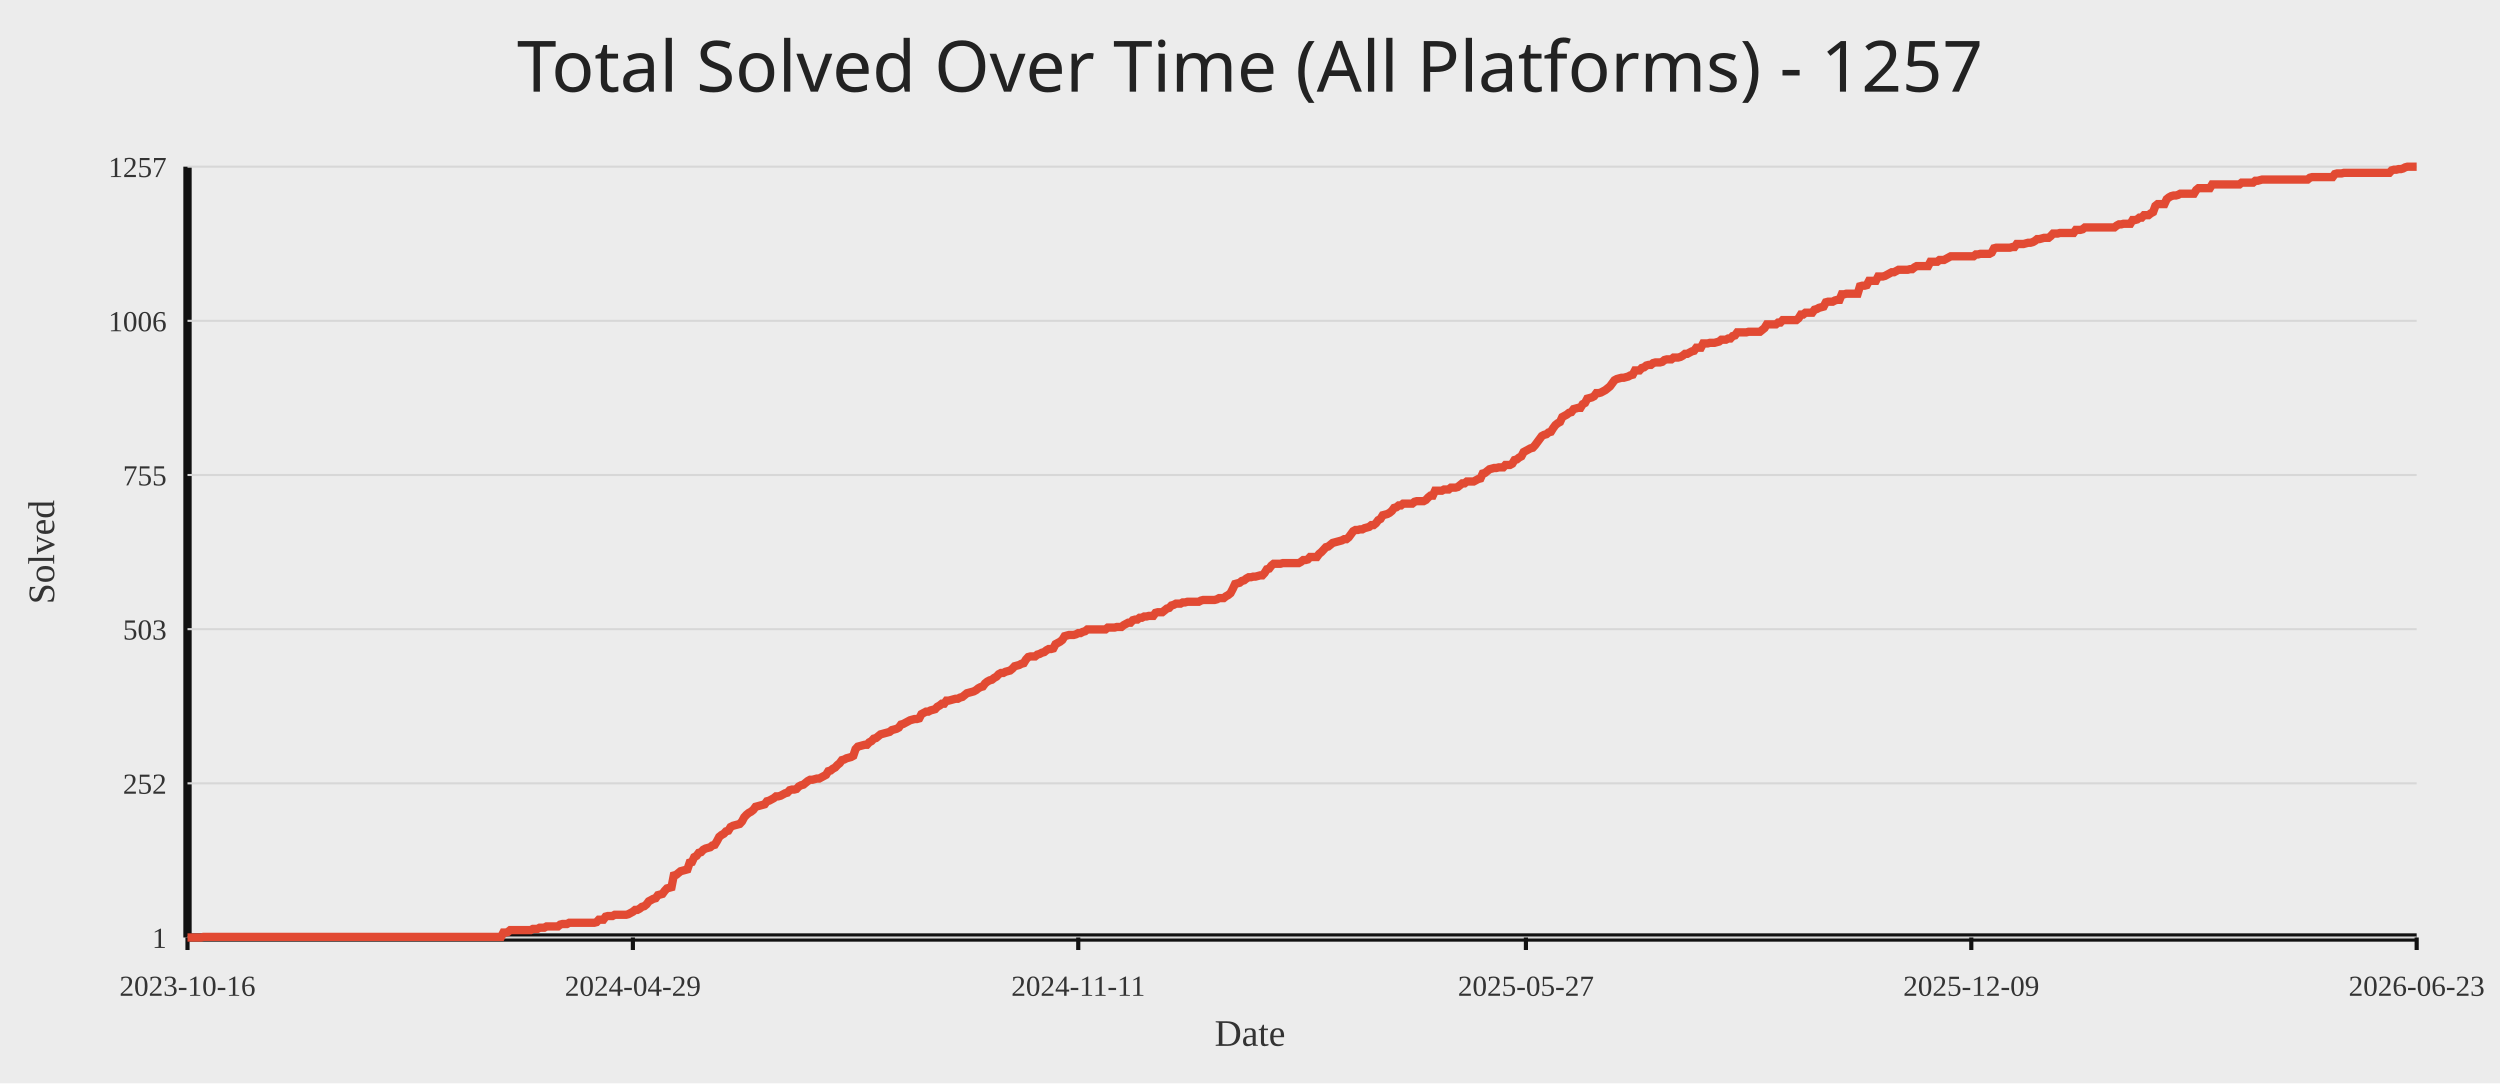
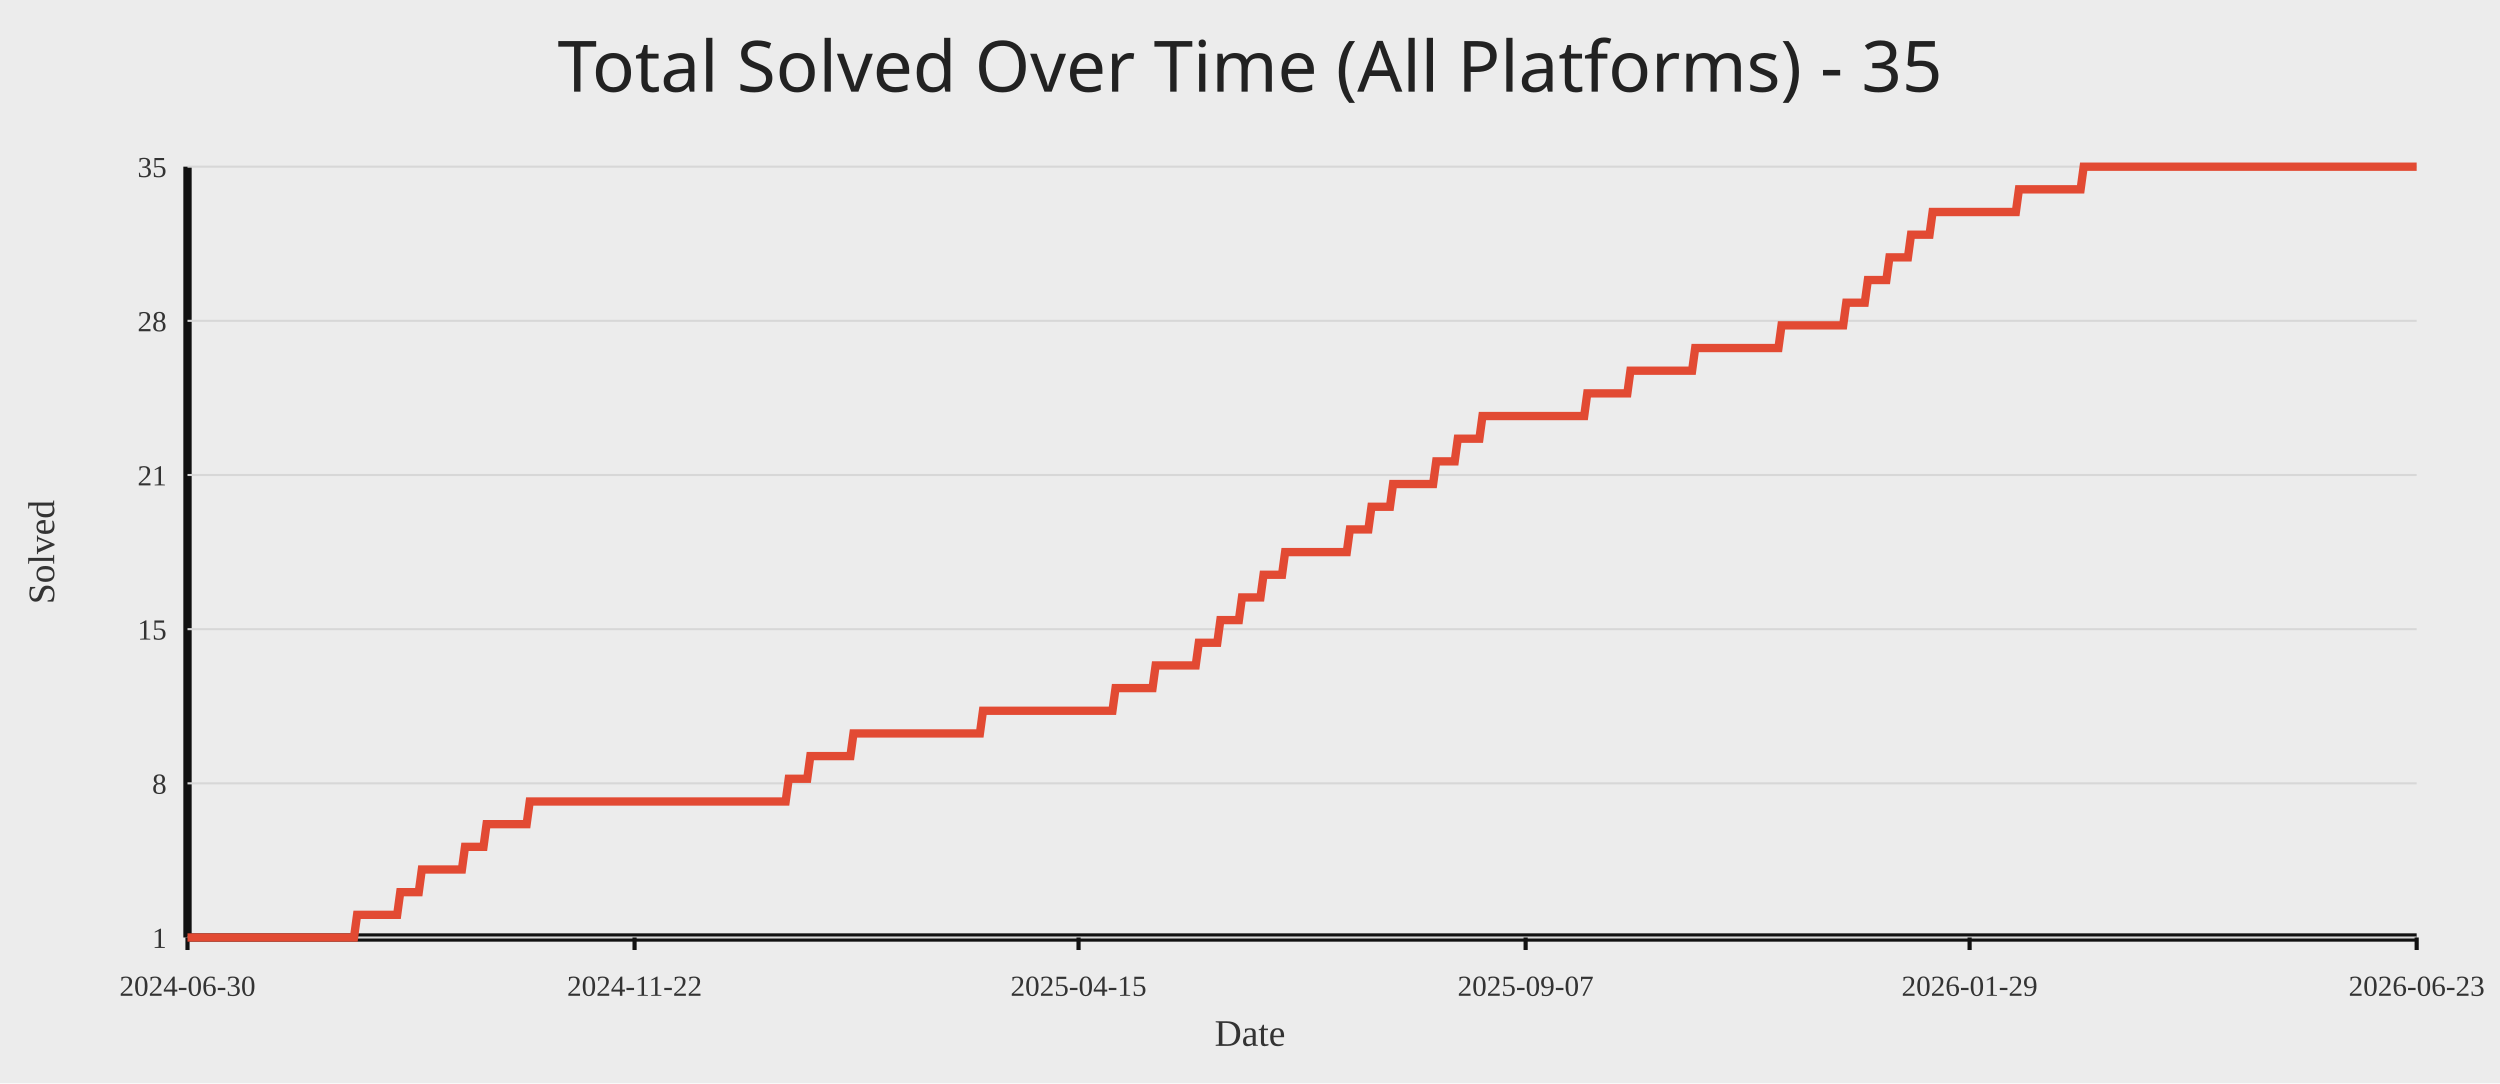
<svg xmlns="http://www.w3.org/2000/svg" width="1200" height="520">
  <rect width="100%" height="100%" fill="#ececec" />
-   <text x="50%" y="44" text-anchor="middle" fill="#222" font-size="34" font-family="Comic Sans MS, Segoe UI">Total Solved Over Time (All Platforms) - 1257</text>
+   <text x="50%" y="44" text-anchor="middle" fill="#222" font-size="34" font-family="Comic Sans MS, Segoe UI">Total Solved Over Time (All Platforms) - 35</text>
  <line x1="90" y1="450" x2="1160" y2="450" stroke="#111" stroke-width="4" />
  <line x1="90" y1="80" x2="90" y2="450" stroke="#111" stroke-width="4" />
  <line x1="90" y1="450.00" x2="1160" y2="450.00" stroke="#d7d7d7" stroke-width="1" />
  <text x="80" y="455.00" text-anchor="end" fill="#333" font-size="14">1</text>
  <line x1="90" y1="376.00" x2="1160" y2="376.00" stroke="#d7d7d7" stroke-width="1" />
-   <text x="80" y="381.00" text-anchor="end" fill="#333" font-size="14">252</text>
+   <text x="80" y="381.00" text-anchor="end" fill="#333" font-size="14">8</text>
  <line x1="90" y1="302.00" x2="1160" y2="302.00" stroke="#d7d7d7" stroke-width="1" />
-   <text x="80" y="307.00" text-anchor="end" fill="#333" font-size="14">503</text>
+   <text x="80" y="307.00" text-anchor="end" fill="#333" font-size="14">15</text>
  <line x1="90" y1="228.00" x2="1160" y2="228.00" stroke="#d7d7d7" stroke-width="1" />
-   <text x="80" y="233.00" text-anchor="end" fill="#333" font-size="14">755</text>
+   <text x="80" y="233.00" text-anchor="end" fill="#333" font-size="14">21</text>
  <line x1="90" y1="154.00" x2="1160" y2="154.00" stroke="#d7d7d7" stroke-width="1" />
-   <text x="80" y="159.00" text-anchor="end" fill="#333" font-size="14">1006</text>
+   <text x="80" y="159.00" text-anchor="end" fill="#333" font-size="14">28</text>
  <line x1="90" y1="80.00" x2="1160" y2="80.00" stroke="#d7d7d7" stroke-width="1" />
-   <text x="80" y="85.00" text-anchor="end" fill="#333" font-size="14">1257</text>
+   <text x="80" y="85.00" text-anchor="end" fill="#333" font-size="14">35</text>
  <line x1="90.00" y1="450" x2="90.00" y2="456" stroke="#111" stroke-width="2" />
-   <text x="90.00" y="478" text-anchor="middle" fill="#333" font-size="14">2023-10-16</text>
-   <line x1="303.78" y1="450" x2="303.78" y2="456" stroke="#111" stroke-width="2" />
-   <text x="303.78" y="478" text-anchor="middle" fill="#333" font-size="14">2024-04-29</text>
-   <line x1="517.56" y1="450" x2="517.56" y2="456" stroke="#111" stroke-width="2" />
-   <text x="517.56" y="478" text-anchor="middle" fill="#333" font-size="14">2024-11-11</text>
-   <line x1="732.44" y1="450" x2="732.44" y2="456" stroke="#111" stroke-width="2" />
-   <text x="732.44" y="478" text-anchor="middle" fill="#333" font-size="14">2025-05-27</text>
-   <line x1="946.22" y1="450" x2="946.22" y2="456" stroke="#111" stroke-width="2" />
-   <text x="946.22" y="478" text-anchor="middle" fill="#333" font-size="14">2025-12-09</text>
+   <text x="90.00" y="478" text-anchor="middle" fill="#333" font-size="14">2024-06-30</text>
+   <line x1="304.59" y1="450" x2="304.59" y2="456" stroke="#111" stroke-width="2" />
+   <text x="304.59" y="478" text-anchor="middle" fill="#333" font-size="14">2024-11-22</text>
+   <line x1="517.70" y1="450" x2="517.70" y2="456" stroke="#111" stroke-width="2" />
+   <text x="517.70" y="478" text-anchor="middle" fill="#333" font-size="14">2025-04-15</text>
+   <line x1="732.30" y1="450" x2="732.30" y2="456" stroke="#111" stroke-width="2" />
+   <text x="732.30" y="478" text-anchor="middle" fill="#333" font-size="14">2025-09-07</text>
+   <line x1="945.41" y1="450" x2="945.41" y2="456" stroke="#111" stroke-width="2" />
+   <text x="945.41" y="478" text-anchor="middle" fill="#333" font-size="14">2026-01-29</text>
  <line x1="1160.00" y1="450" x2="1160.00" y2="456" stroke="#111" stroke-width="2" />
  <text x="1160.00" y="478" text-anchor="middle" fill="#333" font-size="14">2026-06-23</text>
-   <polyline fill="none" stroke="#e24a33" stroke-width="4" points="90.00,450.00 91.09,450.00 92.18,450.00 93.27,450.00 94.36,450.00 95.45,450.00 96.54,450.00 97.64,449.71 98.73,449.71 99.82,449.71 100.91,449.71 102.00,449.71 103.09,449.71 104.18,449.71 105.27,449.71 106.36,449.71 107.45,449.71 108.54,449.71 109.63,449.71 110.72,449.71 111.81,449.71 112.91,449.71 114.00,449.71 115.09,449.71 116.18,449.71 117.27,449.71 118.36,449.71 119.45,449.71 120.54,449.71 121.63,449.71 122.72,449.71 123.81,449.71 124.90,449.71 125.99,449.71 127.08,449.71 128.18,449.71 129.27,449.71 130.36,449.71 131.45,449.71 132.54,449.71 133.63,449.71 134.72,449.71 135.81,449.71 136.90,449.71 137.99,449.71 139.08,449.71 140.17,449.71 141.26,449.71 142.35,449.71 143.45,449.71 144.54,449.71 145.63,449.71 146.72,449.71 147.81,449.71 148.90,449.71 149.99,449.71 151.08,449.71 152.17,449.71 153.26,449.71 154.35,449.71 155.44,449.71 156.53,449.71 157.62,449.71 158.72,449.71 159.81,449.71 160.90,449.71 161.99,449.71 163.08,449.71 164.17,449.71 165.26,449.71 166.35,449.71 167.44,449.71 168.53,449.71 169.62,449.71 170.71,449.71 171.80,449.71 172.90,449.71 173.99,449.71 175.08,449.71 176.17,449.71 177.26,449.71 178.35,449.71 179.44,449.71 180.53,449.71 181.62,449.71 182.71,449.71 183.80,449.71 184.89,449.71 185.98,449.71 187.07,449.71 188.17,449.71 189.26,449.71 190.35,449.71 191.44,449.71 192.53,449.71 193.62,449.71 194.71,449.71 195.80,449.71 196.89,449.71 197.98,449.71 199.07,449.71 200.16,449.71 201.25,449.71 202.34,449.71 203.44,449.71 204.53,449.71 205.62,449.71 206.71,449.71 207.80,449.71 208.89,449.71 209.98,449.71 211.07,449.71 212.16,449.71 213.25,449.71 214.34,449.71 215.43,449.71 216.52,449.71 217.61,449.71 218.71,449.71 219.80,449.71 220.89,449.71 221.98,449.71 223.07,449.71 224.16,449.71 225.25,449.71 226.34,449.71 227.43,449.71 228.52,449.71 229.61,449.71 230.70,449.71 231.79,449.71 232.88,449.71 233.98,449.71 235.07,449.71 236.16,449.71 237.25,449.71 238.34,449.71 239.43,449.71 240.52,449.71 241.61,447.64 242.70,447.64 243.79,447.35 244.88,446.46 245.97,446.46 247.06,446.46 248.15,446.46 249.25,446.46 250.34,446.46 251.43,446.46 252.52,446.46 253.61,446.46 254.70,446.46 255.79,445.88 256.88,445.88 257.97,445.88 259.06,445.29 260.15,445.29 261.24,445.29 262.33,444.70 263.43,444.70 264.52,444.70 265.61,444.70 266.70,444.70 267.79,444.70 268.88,443.81 269.97,443.52 271.06,443.52 272.15,443.52 273.24,442.93 274.33,442.93 275.42,442.93 276.51,442.93 277.60,442.93 278.70,442.93 279.79,442.93 280.88,442.93 281.97,442.93 283.06,442.93 284.15,442.93 285.24,442.93 286.33,442.64 287.42,441.46 288.51,441.46 289.60,441.46 290.69,439.98 291.78,439.69 292.87,439.69 293.97,439.69 295.06,439.10 296.15,439.10 297.24,439.10 298.33,439.10 299.42,439.10 300.51,439.10 301.60,438.81 302.69,438.22 303.78,437.63 304.87,436.74 305.96,436.74 307.05,436.15 308.14,435.27 309.24,434.98 310.33,434.09 311.42,432.62 312.51,432.03 313.60,431.44 314.69,431.15 315.78,429.67 316.87,429.38 317.96,429.08 319.05,427.61 320.14,426.43 321.23,426.14 322.32,425.84 323.41,420.25 324.51,419.95 325.60,419.07 326.69,418.18 327.78,417.89 328.87,417.60 329.96,417.30 331.05,414.06 332.14,413.77 333.23,411.41 334.32,410.82 335.41,409.35 336.50,409.05 337.59,407.87 338.69,407.29 339.78,406.99 340.87,406.70 341.96,405.81 343.05,405.52 344.14,403.75 345.23,401.69 346.32,400.80 347.41,400.21 348.50,399.04 349.59,398.74 350.68,396.97 351.77,396.39 352.86,396.09 353.96,395.80 355.05,395.50 356.14,394.32 357.23,392.26 358.32,391.08 359.41,390.20 360.50,389.61 361.59,388.73 362.68,387.25 363.77,386.96 364.86,386.66 365.95,386.37 367.04,386.07 368.13,384.60 369.23,384.31 370.32,383.72 371.41,383.13 372.50,382.25 373.59,382.25 374.68,381.95 375.77,381.36 376.86,380.77 377.95,380.48 379.04,379.30 380.13,379.00 381.22,379.00 382.31,378.71 383.40,377.53 384.50,376.94 385.59,376.65 386.68,375.76 387.77,374.88 388.86,374.29 389.95,374.29 391.04,374.00 392.13,373.70 393.22,373.70 394.31,373.11 395.40,372.52 396.49,371.93 397.58,370.17 398.67,369.87 399.77,368.99 400.86,368.40 401.95,367.22 403.04,366.34 404.13,364.86 405.22,364.57 406.31,363.98 407.40,363.69 408.49,363.39 409.58,362.80 410.67,359.56 411.76,358.38 412.85,358.09 413.94,357.79 415.04,357.50 416.13,357.50 417.22,356.32 418.31,355.73 419.40,354.55 420.49,354.26 421.58,353.38 422.67,352.49 423.76,352.20 424.85,351.90 425.94,351.61 427.03,351.31 428.12,350.43 429.22,350.14 430.31,349.84 431.40,349.25 432.49,347.78 433.58,347.48 434.67,346.89 435.76,346.31 436.85,345.72 437.94,345.42 439.03,345.13 440.12,345.13 441.21,344.83 442.30,342.77 443.39,342.18 444.49,341.59 445.58,341.59 446.67,341.00 447.76,340.71 448.85,340.41 449.94,339.24 451.03,338.65 452.12,337.76 453.21,337.76 454.30,336.29 455.39,336.29 456.48,336.00 457.57,335.70 458.66,335.41 459.76,335.41 460.85,334.82 461.94,334.52 463.03,333.64 464.12,332.75 465.21,332.46 466.30,332.17 467.39,331.87 468.48,331.28 469.57,330.40 470.66,329.81 471.75,329.51 472.84,328.04 473.93,327.16 475.03,326.57 476.12,326.27 477.21,325.39 478.30,324.80 479.39,323.62 480.48,323.03 481.57,323.03 482.66,322.44 483.75,322.15 484.84,321.86 485.93,320.97 487.02,319.79 488.11,319.50 489.20,319.20 490.30,318.61 491.39,318.32 492.48,316.55 493.57,315.37 494.66,315.08 495.75,315.08 496.84,315.08 497.93,314.20 499.02,313.90 500.11,313.31 501.20,313.02 502.29,312.13 503.38,311.54 504.48,311.54 505.57,311.25 506.66,309.19 507.75,308.60 508.84,308.01 509.93,307.13 511.02,305.36 512.11,305.06 513.20,304.77 514.29,304.77 515.38,304.77 516.47,304.47 517.56,303.89 518.65,303.89 519.75,303.30 520.84,303.00 521.93,302.12 523.02,302.12 524.11,302.12 525.20,302.12 526.29,302.12 527.38,302.12 528.47,302.12 529.56,302.12 530.65,302.12 531.74,301.23 532.83,301.23 533.92,301.23 535.02,301.23 536.11,300.94 537.20,300.94 538.29,300.94 539.38,300.06 540.47,299.47 541.56,298.88 542.65,298.88 543.74,297.70 544.83,297.40 545.92,297.40 547.01,296.52 548.10,296.52 549.19,295.93 550.29,295.93 551.38,295.64 552.47,295.64 553.56,295.64 554.65,294.16 555.74,293.87 556.83,293.87 557.92,293.87 559.01,292.99 560.10,292.10 561.19,291.81 562.28,290.63 563.37,290.33 564.46,289.75 565.56,289.75 566.65,289.75 567.74,289.16 568.83,289.16 569.92,288.86 571.01,288.86 572.10,288.86 573.19,288.86 574.28,288.86 575.37,288.86 576.46,288.27 577.55,287.98 578.64,287.98 579.73,287.98 580.83,287.98 581.92,287.98 583.01,287.98 584.10,287.68 585.19,287.09 586.28,287.09 587.37,287.09 588.46,286.21 589.55,285.62 590.64,284.74 591.73,282.68 592.82,280.32 593.91,280.02 595.01,279.73 596.10,278.85 597.19,278.55 598.28,277.67 599.37,277.08 600.46,277.08 601.55,276.78 602.64,276.78 603.73,276.49 604.82,276.19 605.91,276.19 607.00,275.02 608.09,273.25 609.18,272.95 610.28,271.48 611.37,270.60 612.46,270.60 613.55,270.60 614.64,270.60 615.73,270.30 616.82,270.30 617.91,270.30 619.00,270.30 620.09,270.30 621.18,270.30 622.27,270.30 623.36,270.30 624.45,269.71 625.55,268.83 626.64,268.83 627.73,268.54 628.82,267.36 629.91,267.36 631.00,267.36 632.09,267.36 633.18,265.88 634.27,265.00 635.36,263.82 636.45,262.64 637.54,262.35 638.63,261.46 639.72,260.58 640.82,260.29 641.91,259.99 643.00,259.70 644.09,259.40 645.18,258.81 646.27,258.81 647.36,257.93 648.45,256.46 649.54,254.98 650.63,254.39 651.72,254.39 652.81,254.10 653.90,254.10 654.99,253.51 656.09,253.22 657.18,252.92 658.27,252.04 659.36,252.04 660.45,251.15 661.54,249.68 662.63,249.09 663.72,247.32 664.81,247.03 665.90,246.74 666.99,246.15 668.08,245.26 669.17,243.79 670.27,243.50 671.36,242.61 672.45,242.61 673.54,241.73 674.63,241.73 675.72,241.73 676.81,241.73 677.90,241.73 678.99,240.84 680.08,240.55 681.17,240.55 682.26,240.55 683.35,240.55 684.44,239.96 685.54,238.78 686.63,237.90 687.72,237.90 688.81,235.54 689.90,235.54 690.99,235.54 692.08,235.54 693.17,234.95 694.26,234.95 695.35,234.95 696.44,234.07 697.53,234.07 698.62,234.07 699.71,233.77 700.81,232.89 701.90,232.01 702.99,232.01 704.08,231.12 705.17,231.12 706.26,231.12 707.35,231.12 708.44,230.53 709.53,229.94 710.62,229.65 711.71,227.29 712.80,227.00 713.89,226.11 714.98,225.23 716.08,224.94 717.17,224.64 718.26,224.64 719.35,224.35 720.44,224.35 721.53,224.35 722.62,223.17 723.71,223.17 724.80,223.17 725.89,222.58 726.98,220.81 728.07,220.52 729.16,219.63 730.25,219.04 731.35,216.98 732.44,216.39 733.53,215.80 734.62,215.21 735.71,214.92 736.80,213.74 737.89,212.27 738.98,210.80 740.07,209.32 741.16,208.73 742.25,208.44 743.34,207.56 744.43,207.26 745.52,205.49 746.62,204.02 747.71,203.14 748.80,202.55 749.89,200.19 750.98,199.60 752.07,199.01 753.16,198.13 754.25,197.83 755.34,196.36 756.43,196.07 757.52,195.77 758.61,195.77 759.70,194.00 760.80,193.42 761.89,191.35 762.98,191.06 764.07,190.76 765.16,190.18 766.25,188.70 767.34,188.70 768.43,188.41 769.52,187.82 770.61,187.23 771.70,186.35 772.79,185.46 773.88,183.99 774.97,182.52 776.07,181.93 777.16,181.63 778.25,181.34 779.34,181.34 780.43,181.04 781.52,180.75 782.61,180.16 783.70,179.86 784.79,177.80 785.88,177.80 786.97,177.80 788.06,176.62 789.15,176.33 790.24,175.45 791.34,175.15 792.43,175.15 793.52,174.27 794.61,173.97 795.70,173.97 796.79,173.97 797.88,173.68 798.97,172.79 800.06,172.50 801.15,172.50 802.24,172.50 803.33,171.62 804.42,171.62 805.51,171.62 806.61,171.32 807.70,170.73 808.79,169.85 809.88,169.85 810.97,169.26 812.06,168.67 813.15,168.38 814.24,166.90 815.33,166.90 816.42,166.90 817.51,164.84 818.60,164.84 819.69,164.84 820.78,164.55 821.88,164.55 822.97,164.55 824.06,164.25 825.15,163.96 826.24,163.07 827.33,163.07 828.42,163.07 829.51,162.48 830.60,162.48 831.69,161.31 832.78,161.01 833.87,159.54 834.96,159.54 836.06,159.54 837.15,159.54 838.24,159.54 839.33,159.24 840.42,159.24 841.51,159.24 842.60,159.24 843.69,159.24 844.78,159.24 845.87,158.36 846.96,157.48 848.05,155.71 849.14,155.71 850.23,155.71 851.33,155.71 852.42,155.71 853.51,154.82 854.60,154.82 855.69,153.65 856.78,153.65 857.87,153.65 858.96,153.65 860.05,153.65 861.14,153.65 862.23,153.65 863.32,152.76 864.41,151.00 865.50,151.00 866.60,150.11 867.69,150.11 868.78,150.11 869.87,150.11 870.96,148.64 872.05,148.34 873.14,147.75 874.23,147.46 875.32,147.17 876.41,145.10 877.50,144.81 878.59,144.81 879.68,144.81 880.77,144.22 881.87,143.93 882.96,143.93 884.05,141.27 885.14,141.27 886.23,140.98 887.32,140.98 888.41,140.98 889.50,140.98 890.59,140.98 891.68,140.98 892.77,137.44 893.86,137.15 894.95,137.15 896.04,136.86 897.14,134.79 898.23,134.79 899.32,134.79 900.41,134.79 901.50,132.73 902.59,132.73 903.68,132.73 904.77,132.44 905.86,131.85 906.95,131.26 908.04,130.67 909.13,130.67 910.22,130.08 911.31,129.49 912.41,129.49 913.50,129.49 914.59,129.49 915.68,129.49 916.77,129.20 917.86,129.20 918.95,128.31 920.04,127.72 921.13,127.72 922.22,127.72 923.31,127.72 924.40,127.72 925.49,127.72 926.59,125.66 927.68,125.66 928.77,125.66 929.86,125.66 930.95,124.78 932.04,124.78 933.13,124.78 934.22,124.19 935.31,123.60 936.40,123.01 937.49,123.01 938.58,123.01 939.67,123.01 940.76,123.01 941.86,123.01 942.95,123.01 944.04,123.01 945.13,123.01 946.22,123.01 947.31,123.01 948.40,122.13 949.49,122.13 950.58,121.83 951.67,121.83 952.76,121.83 953.85,121.83 954.94,121.83 956.03,121.24 957.13,119.18 958.22,118.89 959.31,118.89 960.40,118.89 961.49,118.89 962.58,118.89 963.67,118.89 964.76,118.89 965.85,118.59 966.94,118.59 968.03,117.12 969.12,117.12 970.21,117.12 971.30,117.12 972.40,116.82 973.49,116.53 974.58,116.53 975.67,116.23 976.76,115.64 977.85,114.76 978.94,114.76 980.03,114.47 981.12,114.17 982.21,114.17 983.30,114.17 984.39,113.29 985.48,112.11 986.57,112.11 987.67,112.11 988.76,111.82 989.85,111.82 990.94,111.82 992.03,111.82 993.12,111.82 994.21,111.82 995.30,111.82 996.39,110.34 997.48,110.34 998.57,110.34 999.66,110.05 1000.75,109.16 1001.85,109.16 1002.94,109.16 1004.03,109.16 1005.12,109.16 1006.21,109.16 1007.30,109.16 1008.39,109.16 1009.48,109.16 1010.57,109.16 1011.66,109.16 1012.75,109.16 1013.84,109.16 1014.93,109.16 1016.02,108.28 1017.12,107.69 1018.21,107.69 1019.30,107.40 1020.39,107.40 1021.48,107.40 1022.57,107.40 1023.66,105.63 1024.75,105.63 1025.84,105.33 1026.93,104.45 1028.02,104.45 1029.11,103.27 1030.20,103.27 1031.29,103.27 1032.39,102.39 1033.48,101.80 1034.57,98.85 1035.66,97.97 1036.75,97.97 1037.84,97.97 1038.93,97.97 1040.02,95.61 1041.11,94.73 1042.20,94.14 1043.29,93.85 1044.38,93.85 1045.47,93.55 1046.56,92.96 1047.66,92.96 1048.75,92.96 1049.84,92.96 1050.93,92.96 1052.02,92.96 1053.11,92.96 1054.20,91.19 1055.29,90.31 1056.38,90.31 1057.47,90.31 1058.56,90.31 1059.65,90.31 1060.74,90.31 1061.83,88.54 1062.93,88.54 1064.02,88.54 1065.11,88.54 1066.20,88.54 1067.29,88.54 1068.38,88.54 1069.47,88.54 1070.56,88.54 1071.65,88.54 1072.74,88.54 1073.83,88.54 1074.92,88.54 1076.01,87.66 1077.10,87.66 1078.20,87.66 1079.29,87.66 1080.38,87.66 1081.47,87.66 1082.56,86.78 1083.65,86.78 1084.74,86.48 1085.83,86.19 1086.92,86.19 1088.01,86.19 1089.10,86.19 1090.19,86.19 1091.28,86.19 1092.38,86.19 1093.47,86.19 1094.56,86.19 1095.65,86.19 1096.74,86.19 1097.83,86.19 1098.92,86.19 1100.01,86.19 1101.10,86.19 1102.19,86.19 1103.28,86.19 1104.37,86.19 1105.46,86.19 1106.55,86.19 1107.65,86.19 1108.74,85.30 1109.83,85.01 1110.92,85.01 1112.01,85.01 1113.10,85.01 1114.19,85.01 1115.28,85.01 1116.37,85.01 1117.46,85.01 1118.55,85.01 1119.64,85.01 1120.73,83.54 1121.82,83.24 1122.92,83.24 1124.01,83.24 1125.10,82.95 1126.19,82.95 1127.28,82.95 1128.37,82.95 1129.46,82.95 1130.55,82.95 1131.64,82.95 1132.73,82.95 1133.82,82.95 1134.91,82.95 1136.00,82.95 1137.09,82.95 1138.19,82.95 1139.28,82.95 1140.37,82.95 1141.46,82.95 1142.55,82.95 1143.64,82.95 1144.73,82.95 1145.82,82.95 1146.91,82.95 1148.00,81.77 1149.09,81.47 1150.18,81.47 1151.27,81.18 1152.36,81.18 1153.46,80.88 1154.55,80.29 1155.64,80.00 1156.73,80.00 1157.82,80.00 1158.91,80.00 1160.00,80.00" />
+   <polyline fill="none" stroke="#e24a33" stroke-width="4" points="90.00,450.00 91.48,450.00 92.96,450.00 94.44,450.00 95.92,450.00 97.40,450.00 98.88,450.00 100.36,450.00 101.84,450.00 103.32,450.00 104.80,450.00 106.28,450.00 107.76,450.00 109.24,450.00 110.72,450.00 112.20,450.00 113.68,450.00 115.16,450.00 116.64,450.00 118.12,450.00 119.60,450.00 121.08,450.00 122.56,450.00 124.04,450.00 125.52,450.00 127.00,450.00 128.48,450.00 129.96,450.00 131.44,450.00 132.92,450.00 134.40,450.00 135.88,450.00 137.36,450.00 138.84,450.00 140.32,450.00 141.80,450.00 143.28,450.00 144.76,450.00 146.24,450.00 147.72,450.00 149.20,450.00 150.68,450.00 152.16,450.00 153.64,450.00 155.12,450.00 156.60,450.00 158.08,450.00 159.56,450.00 161.04,450.00 162.52,450.00 164.00,450.00 165.48,450.00 166.96,450.00 168.44,450.00 169.92,450.00 171.40,439.12 172.88,439.12 174.36,439.12 175.84,439.12 177.32,439.12 178.80,439.12 180.28,439.12 181.76,439.12 183.24,439.12 184.72,439.12 186.20,439.12 187.68,439.12 189.16,439.12 190.64,439.12 192.12,428.24 193.60,428.24 195.08,428.24 196.56,428.24 198.04,428.24 199.52,428.24 201.00,428.24 202.48,417.35 203.96,417.35 205.44,417.35 206.92,417.35 208.40,417.35 209.88,417.35 211.36,417.35 212.84,417.35 214.32,417.35 215.80,417.35 217.28,417.35 218.76,417.35 220.24,417.35 221.72,417.35 223.20,406.47 224.67,406.47 226.15,406.47 227.63,406.47 229.11,406.47 230.59,406.47 232.07,406.47 233.55,395.59 235.03,395.59 236.51,395.59 237.99,395.59 239.47,395.59 240.95,395.59 242.43,395.59 243.91,395.59 245.39,395.59 246.87,395.59 248.35,395.59 249.83,395.59 251.31,395.59 252.79,395.59 254.27,384.71 255.75,384.71 257.23,384.71 258.71,384.71 260.19,384.71 261.67,384.71 263.15,384.71 264.63,384.71 266.11,384.71 267.59,384.71 269.07,384.71 270.55,384.71 272.03,384.71 273.51,384.71 274.99,384.71 276.47,384.71 277.95,384.71 279.43,384.71 280.91,384.71 282.39,384.71 283.87,384.71 285.35,384.71 286.83,384.71 288.31,384.71 289.79,384.71 291.27,384.71 292.75,384.71 294.23,384.71 295.71,384.71 297.19,384.71 298.67,384.71 300.15,384.71 301.63,384.71 303.11,384.71 304.59,384.71 306.07,384.71 307.55,384.71 309.03,384.71 310.51,384.71 311.99,384.71 313.47,384.71 314.95,384.71 316.43,384.71 317.91,384.71 319.39,384.71 320.87,384.71 322.35,384.71 323.83,384.71 325.31,384.71 326.79,384.71 328.27,384.71 329.75,384.71 331.23,384.71 332.71,384.71 334.19,384.71 335.67,384.71 337.15,384.71 338.63,384.71 340.11,384.71 341.59,384.71 343.07,384.71 344.55,384.71 346.03,384.71 347.51,384.71 348.99,384.71 350.47,384.71 351.95,384.71 353.43,384.71 354.91,384.71 356.39,384.71 357.87,384.71 359.35,384.71 360.83,384.71 362.31,384.71 363.79,384.71 365.27,384.71 366.75,384.71 368.23,384.71 369.71,384.71 371.19,384.71 372.67,384.71 374.15,384.71 375.63,384.71 377.11,384.71 378.59,373.82 380.07,373.82 381.55,373.82 383.03,373.82 384.51,373.82 385.99,373.82 387.47,373.82 388.95,362.94 390.43,362.94 391.91,362.94 393.39,362.94 394.87,362.94 396.35,362.94 397.83,362.94 399.31,362.94 400.79,362.94 402.27,362.94 403.75,362.94 405.23,362.94 406.71,362.94 408.19,362.94 409.67,352.06 411.15,352.06 412.63,352.06 414.11,352.06 415.59,352.06 417.07,352.06 418.55,352.06 420.03,352.06 421.51,352.06 422.99,352.06 424.47,352.06 425.95,352.06 427.43,352.06 428.91,352.06 430.39,352.06 431.87,352.06 433.35,352.06 434.83,352.06 436.31,352.06 437.79,352.06 439.27,352.06 440.75,352.06 442.23,352.06 443.71,352.06 445.19,352.06 446.67,352.06 448.15,352.06 449.63,352.06 451.11,352.06 452.59,352.06 454.07,352.06 455.55,352.06 457.03,352.06 458.51,352.06 459.99,352.06 461.47,352.06 462.95,352.06 464.43,352.06 465.91,352.06 467.39,352.06 468.87,352.06 470.35,352.06 471.83,341.18 473.31,341.18 474.79,341.18 476.27,341.18 477.75,341.18 479.23,341.18 480.71,341.18 482.19,341.18 483.67,341.18 485.15,341.18 486.63,341.18 488.11,341.18 489.59,341.18 491.07,341.18 492.54,341.18 494.02,341.18 495.50,341.18 496.98,341.18 498.46,341.18 499.94,341.18 501.42,341.18 502.90,341.18 504.38,341.18 505.86,341.18 507.34,341.18 508.82,341.18 510.30,341.18 511.78,341.18 513.26,341.18 514.74,341.18 516.22,341.18 517.70,341.18 519.18,341.18 520.66,341.18 522.14,341.18 523.62,341.18 525.10,341.18 526.58,341.18 528.06,341.18 529.54,341.18 531.02,341.18 532.50,341.18 533.98,341.18 535.46,330.29 536.94,330.29 538.42,330.29 539.90,330.29 541.38,330.29 542.86,330.29 544.34,330.29 545.82,330.29 547.30,330.29 548.78,330.29 550.26,330.29 551.74,330.29 553.22,330.29 554.70,319.41 556.18,319.41 557.66,319.41 559.14,319.41 560.62,319.41 562.10,319.41 563.58,319.41 565.06,319.41 566.54,319.41 568.02,319.41 569.50,319.41 570.98,319.41 572.46,319.41 573.94,319.41 575.42,308.53 576.90,308.53 578.38,308.53 579.86,308.53 581.34,308.53 582.82,308.53 584.30,308.53 585.78,297.65 587.26,297.65 588.74,297.65 590.22,297.65 591.70,297.65 593.18,297.65 594.66,297.65 596.14,286.76 597.62,286.76 599.10,286.76 600.58,286.76 602.06,286.76 603.54,286.76 605.02,286.76 606.50,275.88 607.98,275.88 609.46,275.88 610.94,275.88 612.42,275.88 613.90,275.88 615.38,275.88 616.86,265.00 618.34,265.00 619.82,265.00 621.30,265.00 622.78,265.00 624.26,265.00 625.74,265.00 627.22,265.00 628.70,265.00 630.18,265.00 631.66,265.00 633.14,265.00 634.62,265.00 636.10,265.00 637.58,265.00 639.06,265.00 640.54,265.00 642.02,265.00 643.50,265.00 644.98,265.00 646.46,265.00 647.94,254.12 649.42,254.12 650.90,254.12 652.38,254.12 653.86,254.12 655.34,254.12 656.82,254.12 658.30,243.24 659.78,243.24 661.26,243.24 662.74,243.24 664.22,243.24 665.70,243.24 667.18,243.24 668.66,232.35 670.14,232.35 671.62,232.35 673.10,232.35 674.58,232.35 676.06,232.35 677.54,232.35 679.02,232.35 680.50,232.35 681.98,232.35 683.46,232.35 684.94,232.35 686.42,232.35 687.90,232.35 689.38,221.47 690.86,221.47 692.34,221.47 693.82,221.47 695.30,221.47 696.78,221.47 698.26,221.47 699.74,210.59 701.22,210.59 702.70,210.59 704.18,210.59 705.66,210.59 707.14,210.59 708.62,210.59 710.10,210.59 711.58,199.71 713.06,199.71 714.54,199.71 716.02,199.71 717.50,199.71 718.98,199.71 720.46,199.71 721.94,199.71 723.42,199.71 724.90,199.71 726.38,199.71 727.86,199.71 729.34,199.71 730.82,199.71 732.30,199.71 733.78,199.71 735.26,199.71 736.74,199.71 738.22,199.71 739.70,199.71 741.18,199.71 742.66,199.71 744.14,199.71 745.62,199.71 747.10,199.71 748.58,199.71 750.06,199.71 751.54,199.71 753.02,199.71 754.50,199.71 755.98,199.71 757.46,199.71 758.93,199.71 760.41,199.71 761.89,188.82 763.37,188.82 764.85,188.82 766.33,188.82 767.81,188.82 769.29,188.82 770.77,188.82 772.25,188.82 773.73,188.82 775.21,188.82 776.69,188.82 778.17,188.82 779.65,188.82 781.13,188.82 782.61,177.94 784.09,177.94 785.57,177.94 787.05,177.94 788.53,177.94 790.01,177.94 791.49,177.94 792.97,177.94 794.45,177.94 795.93,177.94 797.41,177.94 798.89,177.94 800.37,177.94 801.85,177.94 803.33,177.94 804.81,177.94 806.29,177.94 807.77,177.94 809.25,177.94 810.73,177.94 812.21,177.94 813.69,167.06 815.17,167.06 816.65,167.06 818.13,167.06 819.61,167.06 821.09,167.06 822.57,167.06 824.05,167.06 825.53,167.06 827.01,167.06 828.49,167.06 829.97,167.06 831.45,167.06 832.93,167.06 834.41,167.06 835.89,167.06 837.37,167.06 838.85,167.06 840.33,167.06 841.81,167.06 843.29,167.06 844.77,167.06 846.25,167.06 847.73,167.06 849.21,167.06 850.69,167.06 852.17,167.06 853.65,167.06 855.13,156.18 856.61,156.18 858.09,156.18 859.57,156.18 861.05,156.18 862.53,156.18 864.01,156.18 865.49,156.18 866.97,156.18 868.45,156.18 869.93,156.18 871.41,156.18 872.89,156.18 874.37,156.18 875.85,156.18 877.33,156.18 878.81,156.18 880.29,156.18 881.77,156.18 883.25,156.18 884.73,156.18 886.21,145.29 887.69,145.29 889.17,145.29 890.65,145.29 892.13,145.29 893.61,145.29 895.09,145.29 896.57,134.41 898.05,134.41 899.53,134.41 901.01,134.41 902.49,134.41 903.97,134.41 905.45,134.41 906.93,123.53 908.41,123.53 909.89,123.53 911.37,123.53 912.85,123.53 914.33,123.53 915.81,123.53 917.29,112.65 918.77,112.65 920.25,112.65 921.73,112.65 923.21,112.65 924.69,112.65 926.17,112.65 927.65,101.76 929.13,101.76 930.61,101.76 932.09,101.76 933.57,101.76 935.05,101.76 936.53,101.76 938.01,101.76 939.49,101.76 940.97,101.76 942.45,101.76 943.93,101.76 945.41,101.76 946.89,101.76 948.37,101.76 949.85,101.76 951.33,101.76 952.81,101.76 954.29,101.76 955.77,101.76 957.25,101.76 958.73,101.76 960.21,101.76 961.69,101.76 963.17,101.76 964.65,101.76 966.13,101.76 967.61,101.76 969.09,90.88 970.57,90.88 972.05,90.88 973.53,90.88 975.01,90.88 976.49,90.88 977.97,90.88 979.45,90.88 980.93,90.88 982.41,90.88 983.89,90.88 985.37,90.88 986.85,90.88 988.33,90.88 989.81,90.88 991.29,90.88 992.77,90.88 994.25,90.88 995.73,90.88 997.21,90.88 998.69,90.88 1000.17,80.00 1001.65,80.00 1003.13,80.00 1004.61,80.00 1006.09,80.00 1007.57,80.00 1009.05,80.00 1010.53,80.00 1012.01,80.00 1013.49,80.00 1014.97,80.00 1016.45,80.00 1017.93,80.00 1019.41,80.00 1020.89,80.00 1022.37,80.00 1023.85,80.00 1025.33,80.00 1026.80,80.00 1028.28,80.00 1029.76,80.00 1031.24,80.00 1032.72,80.00 1034.20,80.00 1035.68,80.00 1037.16,80.00 1038.64,80.00 1040.12,80.00 1041.60,80.00 1043.08,80.00 1044.56,80.00 1046.04,80.00 1047.52,80.00 1049.00,80.00 1050.48,80.00 1051.96,80.00 1053.44,80.00 1054.92,80.00 1056.40,80.00 1057.88,80.00 1059.36,80.00 1060.84,80.00 1062.32,80.00 1063.80,80.00 1065.28,80.00 1066.76,80.00 1068.24,80.00 1069.72,80.00 1071.20,80.00 1072.68,80.00 1074.16,80.00 1075.64,80.00 1077.12,80.00 1078.60,80.00 1080.08,80.00 1081.56,80.00 1083.04,80.00 1084.52,80.00 1086.00,80.00 1087.48,80.00 1088.96,80.00 1090.44,80.00 1091.92,80.00 1093.40,80.00 1094.88,80.00 1096.36,80.00 1097.84,80.00 1099.32,80.00 1100.80,80.00 1102.28,80.00 1103.76,80.00 1105.24,80.00 1106.72,80.00 1108.20,80.00 1109.68,80.00 1111.16,80.00 1112.64,80.00 1114.12,80.00 1115.60,80.00 1117.08,80.00 1118.56,80.00 1120.04,80.00 1121.52,80.00 1123.00,80.00 1124.48,80.00 1125.96,80.00 1127.44,80.00 1128.92,80.00 1130.40,80.00 1131.88,80.00 1133.36,80.00 1134.84,80.00 1136.32,80.00 1137.80,80.00 1139.28,80.00 1140.76,80.00 1142.24,80.00 1143.72,80.00 1145.20,80.00 1146.68,80.00 1148.16,80.00 1149.64,80.00 1151.12,80.00 1152.60,80.00 1154.08,80.00 1155.56,80.00 1157.04,80.00 1158.52,80.00 1160.00,80.00" />
  <text x="50%" y="502" text-anchor="middle" fill="#333" font-size="18">Date</text>
  <text x="26" y="265.00" transform="rotate(-90 26 265.00)" text-anchor="middle" fill="#333" font-size="18">Solved</text>
</svg>
